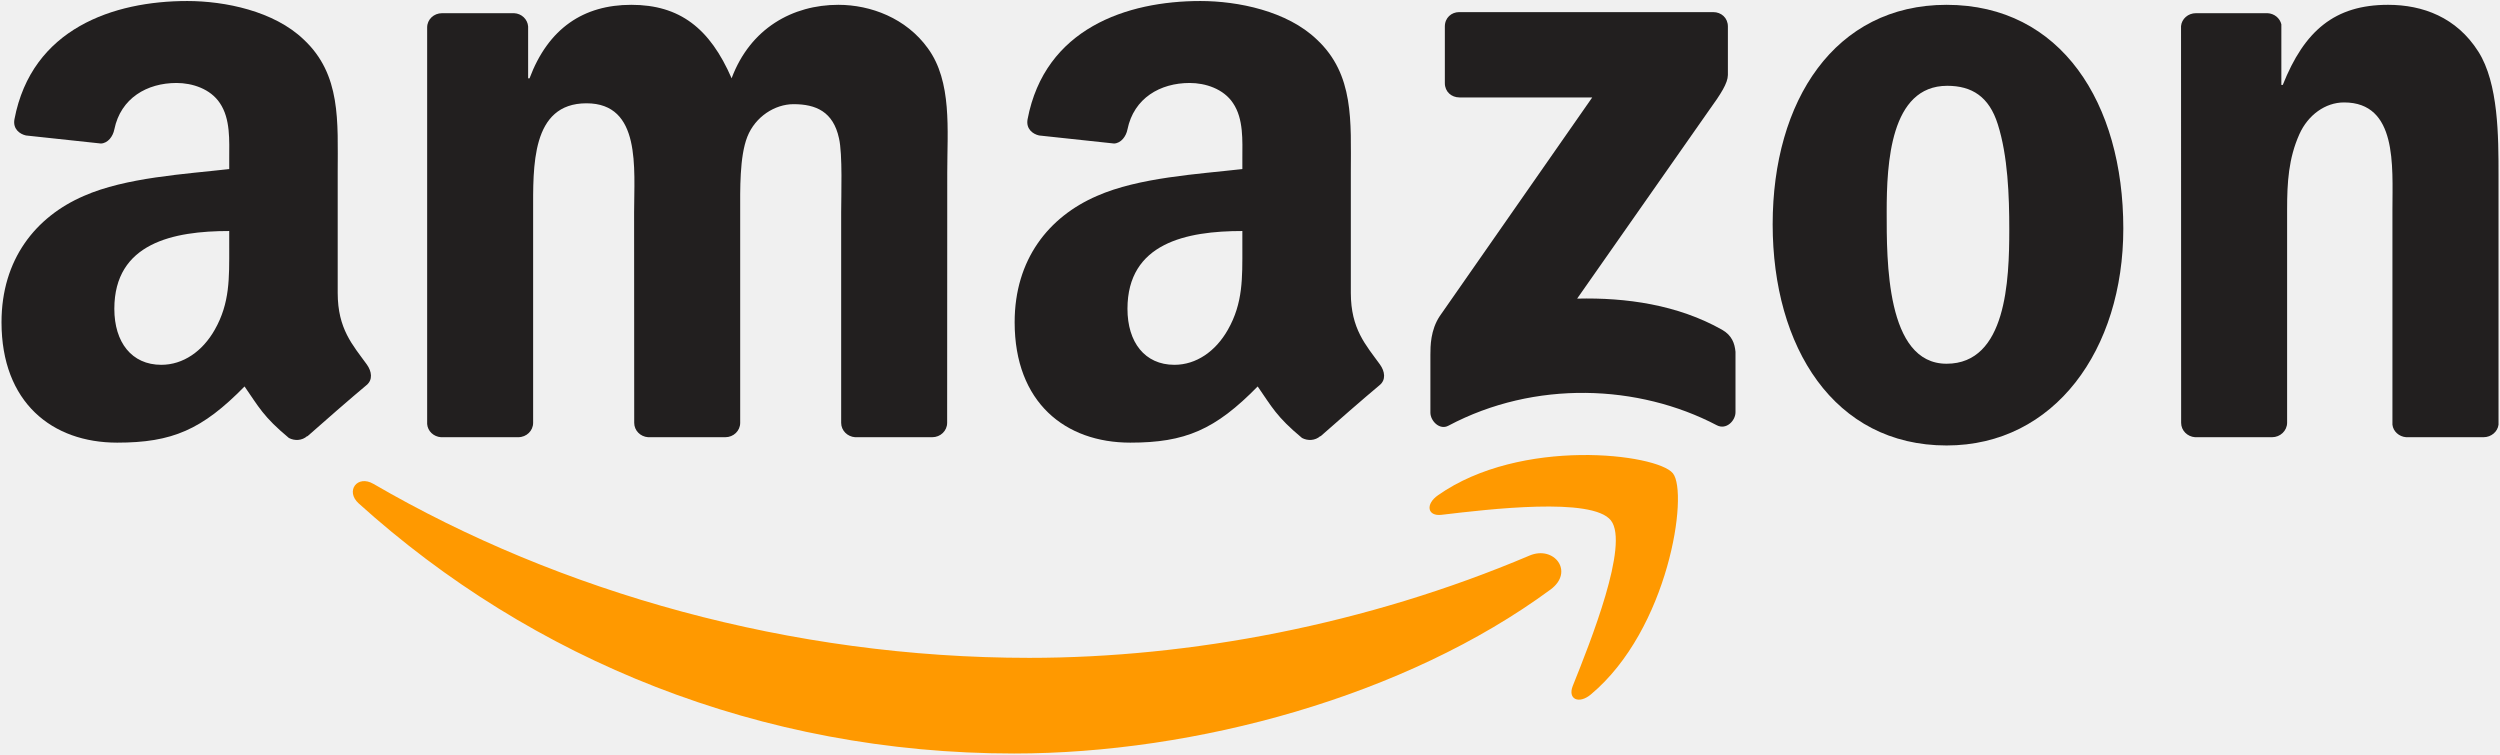
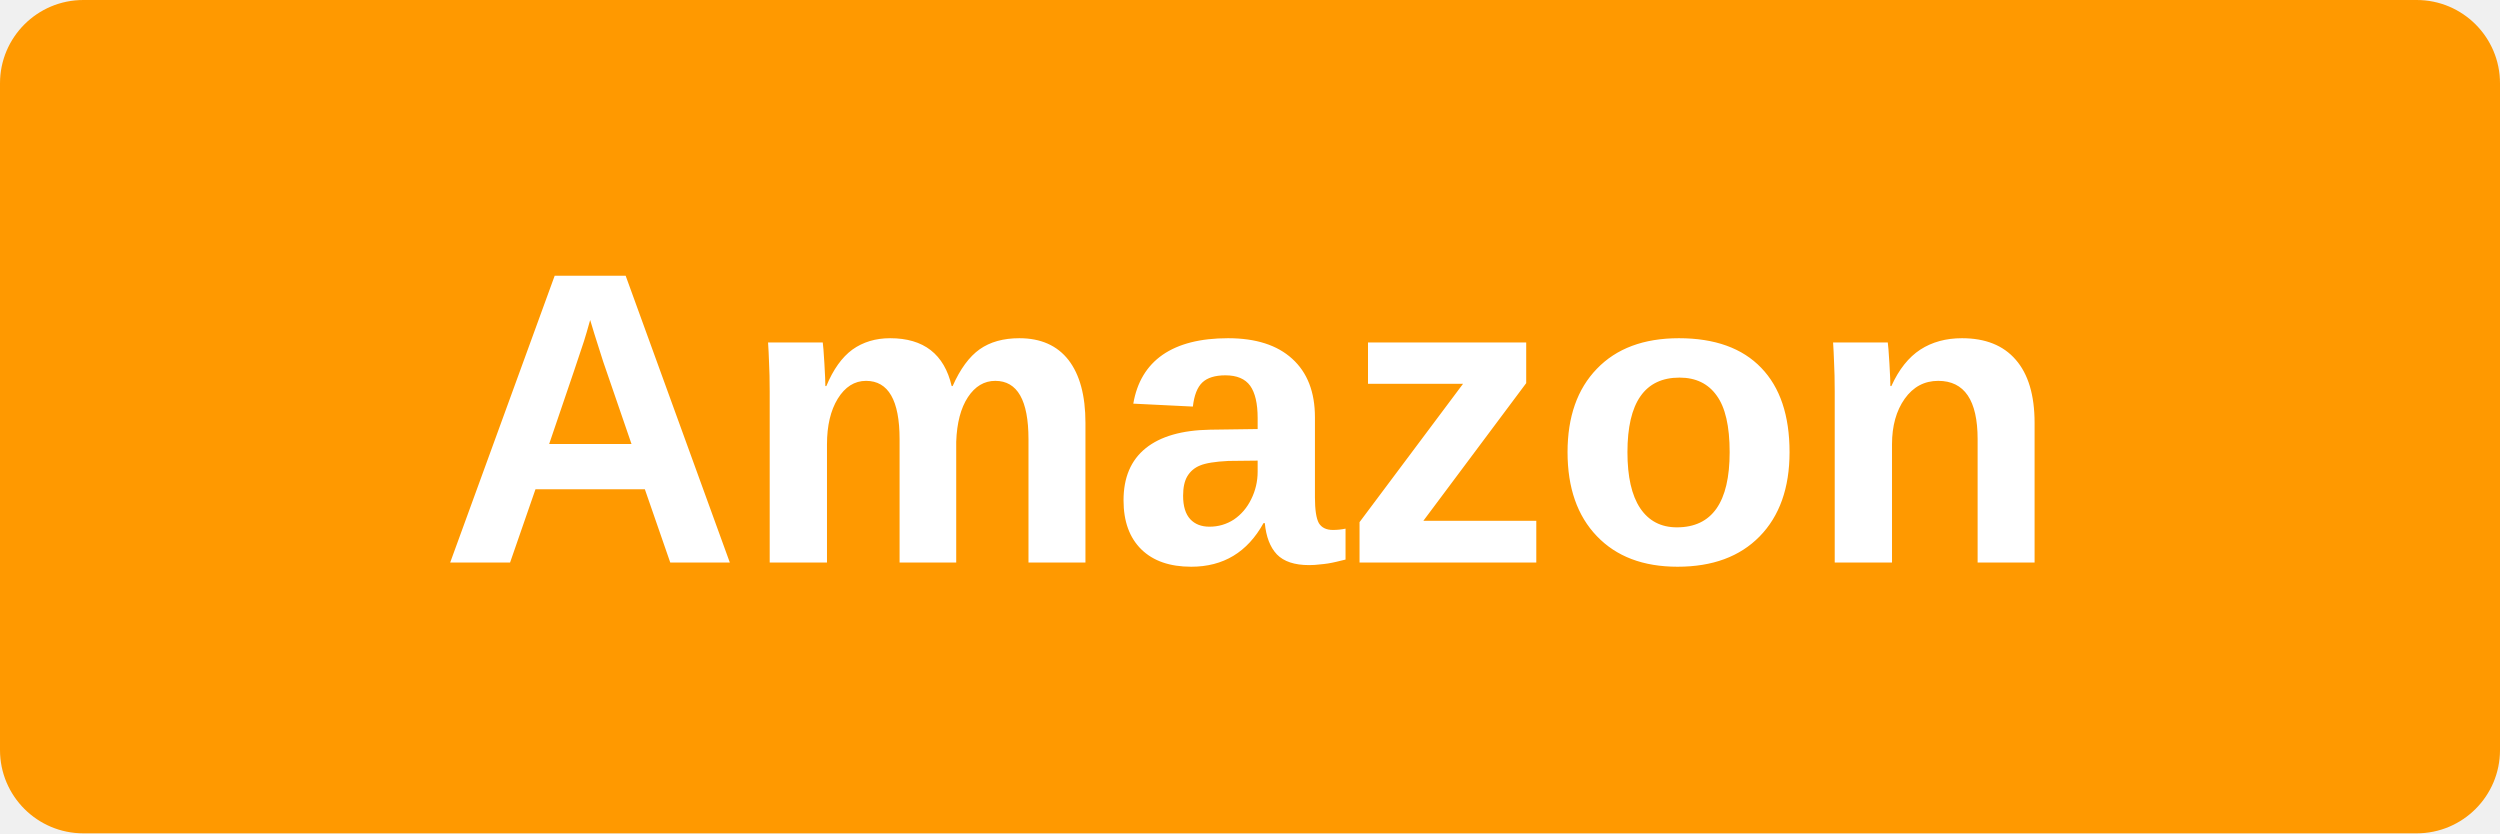
- <svg xmlns="http://www.w3.org/2000/svg" xmlns:xlink="http://www.w3.org/1999/xlink" version="1.1" width="603" height="182" style="fill:#221f1f" id="svg1936">
-   <path d="m 374.006,142.184 c -34.999,25.797 -85.729,39.561 -129.406,39.561 -61.243,0 -116.377,-22.651 -158.088,-60.325 -3.277,-2.963 -0.341,-7 3.592,-4.693 45.014,26.191 100.673,41.947 158.166,41.947 38.775,0 81.43,-8.022 120.65,-24.67 5.925,-2.517 10.88,3.88 5.086,8.18" id="path8" style="fill:#ff9900" />
-   <path d="m 388.557,125.536 c -4.457,-5.715 -29.573,-2.7 -40.846,-1.363 -3.434,0.419 -3.959,-2.569 -0.865,-4.719 20.003,-14.078 52.827,-10.015 56.655,-5.296 3.828,4.745 -0.996,37.647 -19.794,53.351 -2.884,2.412 -5.637,1.127 -4.352,-2.071 4.221,-10.539 13.685,-34.161 9.202,-39.902" id="path10" style="fill:#ff9900" />
-   <path d="M 348.497,20.066 V 6.381 c 0,-2.071 1.573,-3.461 3.461,-3.461 h 61.269 c 1.966,0 3.539,1.416 3.539,3.461 v 11.719 c -0.026,1.966 -1.678,4.536 -4.614,8.599 l -31.749,45.329 c 11.798,-0.288 24.251,1.468 34.947,7.498 2.412,1.363 3.067,3.356 3.251,5.322 V 99.451 c 0,1.992 -2.202,4.326 -4.509,3.12 -18.85,-9.884 -43.887,-10.959 -64.729,0.105 -2.124,1.154 -4.352,-1.154 -4.352,-3.146 V 85.661 c 0,-2.228 0.026,-6.03 2.255,-9.412 l 36.782,-52.748 h -32.011 c -1.966,0 -3.539,-1.389 -3.539,-3.434" id="path12" />
-   <path d="m 124.999,105.454 h -18.64 c -1.783,-0.131 -3.198,-1.468 -3.33,-3.172 V 6.617 c 0,-1.914 1.599,-3.434 3.592,-3.434 h 17.382 c 1.809,0.079 3.251,1.468 3.382,3.198 v 12.505 h 0.341 c 4.536,-12.086 13.056,-17.723 24.539,-17.723 11.666,0 18.955,5.637 24.198,17.723 4.509,-12.086 14.76,-17.723 25.745,-17.723 7.813,0 16.359,3.225 21.576,10.461 5.899,8.049 4.693,19.741 4.693,29.992 l -0.026,60.377 c 0,1.914 -1.599,3.461 -3.592,3.461 h -18.614 c -1.861,-0.131 -3.356,-1.625 -3.356,-3.461 V 51.29 c 0,-4.037 0.367,-14.105 -0.524,-17.932 -1.389,-6.423 -5.558,-8.232 -10.959,-8.232 -4.509,0 -9.228,3.015 -11.142,7.839 -1.914,4.824 -1.73,12.899 -1.73,18.326 v 50.703 c 0,1.914 -1.599,3.461 -3.592,3.461 h -18.614 c -1.888,-0.131 -3.356,-1.625 -3.356,-3.461 L 152.946,51.29 c 0,-10.67 1.757,-26.374 -11.483,-26.374 -13.397,0 -12.872,15.311 -12.872,26.374 v 50.703 c 0,1.914 -1.599,3.461 -3.592,3.461" id="path14" />
-   <path d="m 469.514,1.164 c 27.659,0 42.629,23.752 42.629,53.954 0,29.179 -16.543,52.329 -42.629,52.329 -27.161,0 -41.947,-23.752 -41.947,-53.351 0,-29.782 14.97,-52.932 41.947,-52.932 m 0.157,19.532 c -13.738,0 -14.603,18.719 -14.603,30.385 0,11.693 -0.184,36.651 14.445,36.651 14.445,0 15.127,-20.135 15.127,-32.404 0,-8.075 -0.341,-17.723 -2.779,-25.378 -2.097,-6.659 -6.266,-9.255 -12.191,-9.255" id="path16" />
-   <path d="M 548.008,105.454 H 529.446 c -1.861,-0.131 -3.356,-1.625 -3.356,-3.461 l -0.026,-95.691 c 0.157,-1.757 1.704,-3.12 3.592,-3.12 h 17.277 c 1.625,0.079 2.962,1.18 3.33,2.674 v 14.629 h 0.341 c 5.217,-13.082 12.532,-19.322 25.404,-19.322 8.363,0 16.517,3.015 21.76,11.273 4.876,7.655 4.876,20.528 4.876,29.782 v 60.22 c -0.21,1.678 -1.757,3.015 -3.592,3.015 h -18.693 c -1.704,-0.131 -3.12,-1.389 -3.303,-3.015 V 50.478 c 0,-10.461 1.206,-25.771 -11.667,-25.771 -4.535,0 -8.704,3.041 -10.775,7.655 -2.622,5.846 -2.962,11.667 -2.962,18.116 v 51.516 c -0.026,1.914 -1.652,3.461 -3.644,3.461" id="path18" />
-   <use xlink:href="#path30" transform="translate(244.3672)" id="use28" />
-   <path d="M 55.288,59.758 V 55.721 c -13.475,0 -27.711,2.884 -27.711,18.771 0,8.049 4.168,13.502 11.326,13.502 5.243,0 9.936,-3.225 12.899,-8.468 3.67,-6.449 3.487,-12.505 3.487,-19.767 m 18.797,45.434 c -1.232,1.101 -3.015,1.18 -4.404,0.446 -6.187,-5.138 -7.288,-7.524 -10.696,-12.427 -10.225,10.434 -17.46,13.554 -30.726,13.554 -15.678,0 -27.895,-9.674 -27.895,-29.048 0,-15.127 8.206,-25.43 19.872,-30.464 10.12,-4.457 24.251,-5.243 35.052,-6.476 v -2.412 c 0,-4.431 0.341,-9.674 -2.255,-13.502 -2.281,-3.434 -6.633,-4.85 -10.461,-4.85 -7.105,0 -13.449,3.644 -14.996,11.195 -0.315,1.678 -1.547,3.33 -3.225,3.408 L 6.263,32.676 C 4.742,32.335 3.064,31.103 3.484,28.77 7.652,6.853 27.446,0.246 45.169,0.246 c 9.071,0 20.921,2.412 28.078,9.281 9.071,8.468 8.206,19.767 8.206,32.063 v 29.048 c 0,8.73 3.618,12.558 7.026,17.277 1.206,1.678 1.468,3.697 -0.052,4.955 -3.801,3.172 -10.565,9.071 -14.288,12.374 l -0.052,-0.052" id="path30" />
+ <svg xmlns="http://www.w3.org/2000/svg" viewBox="0 0 120 40" width="120" height="40">
+   <rect fill="#FF9900" width="120" height="40" rx="4" />
+   <text x="60" y="27" text-anchor="middle" fill="white" font-family="Arial" font-size="20" font-weight="bold">Amazon</text>
</svg>
